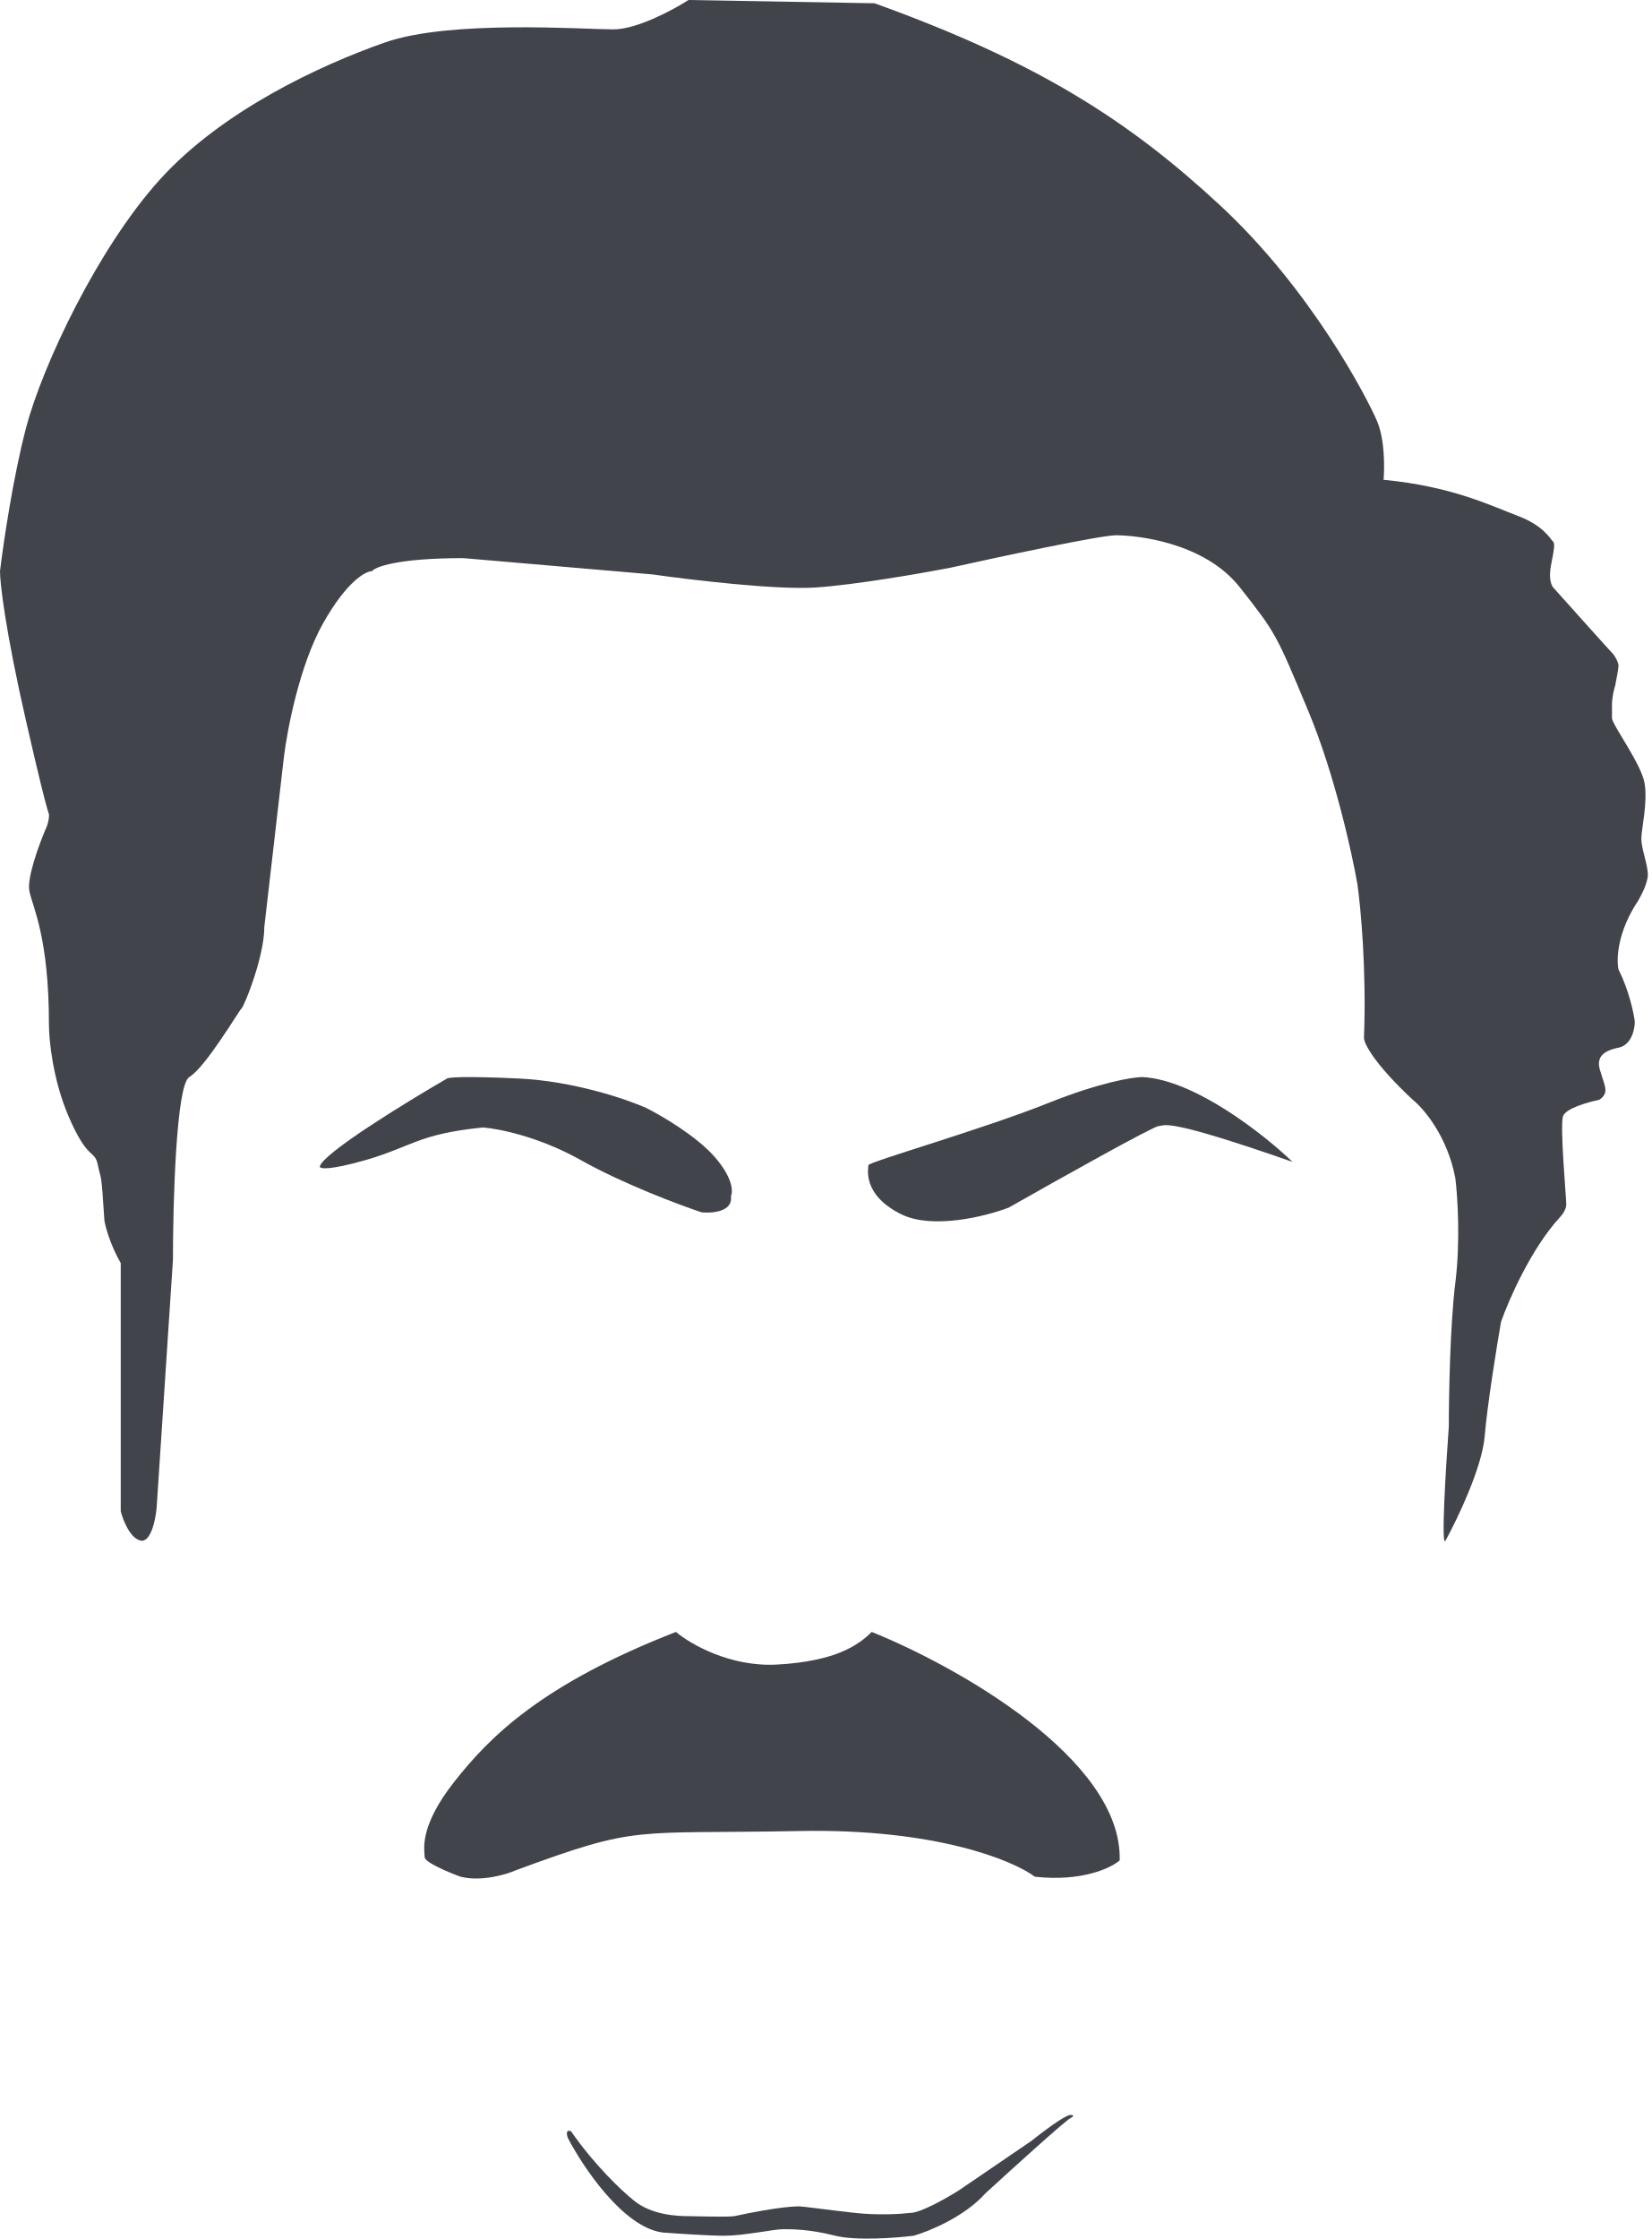
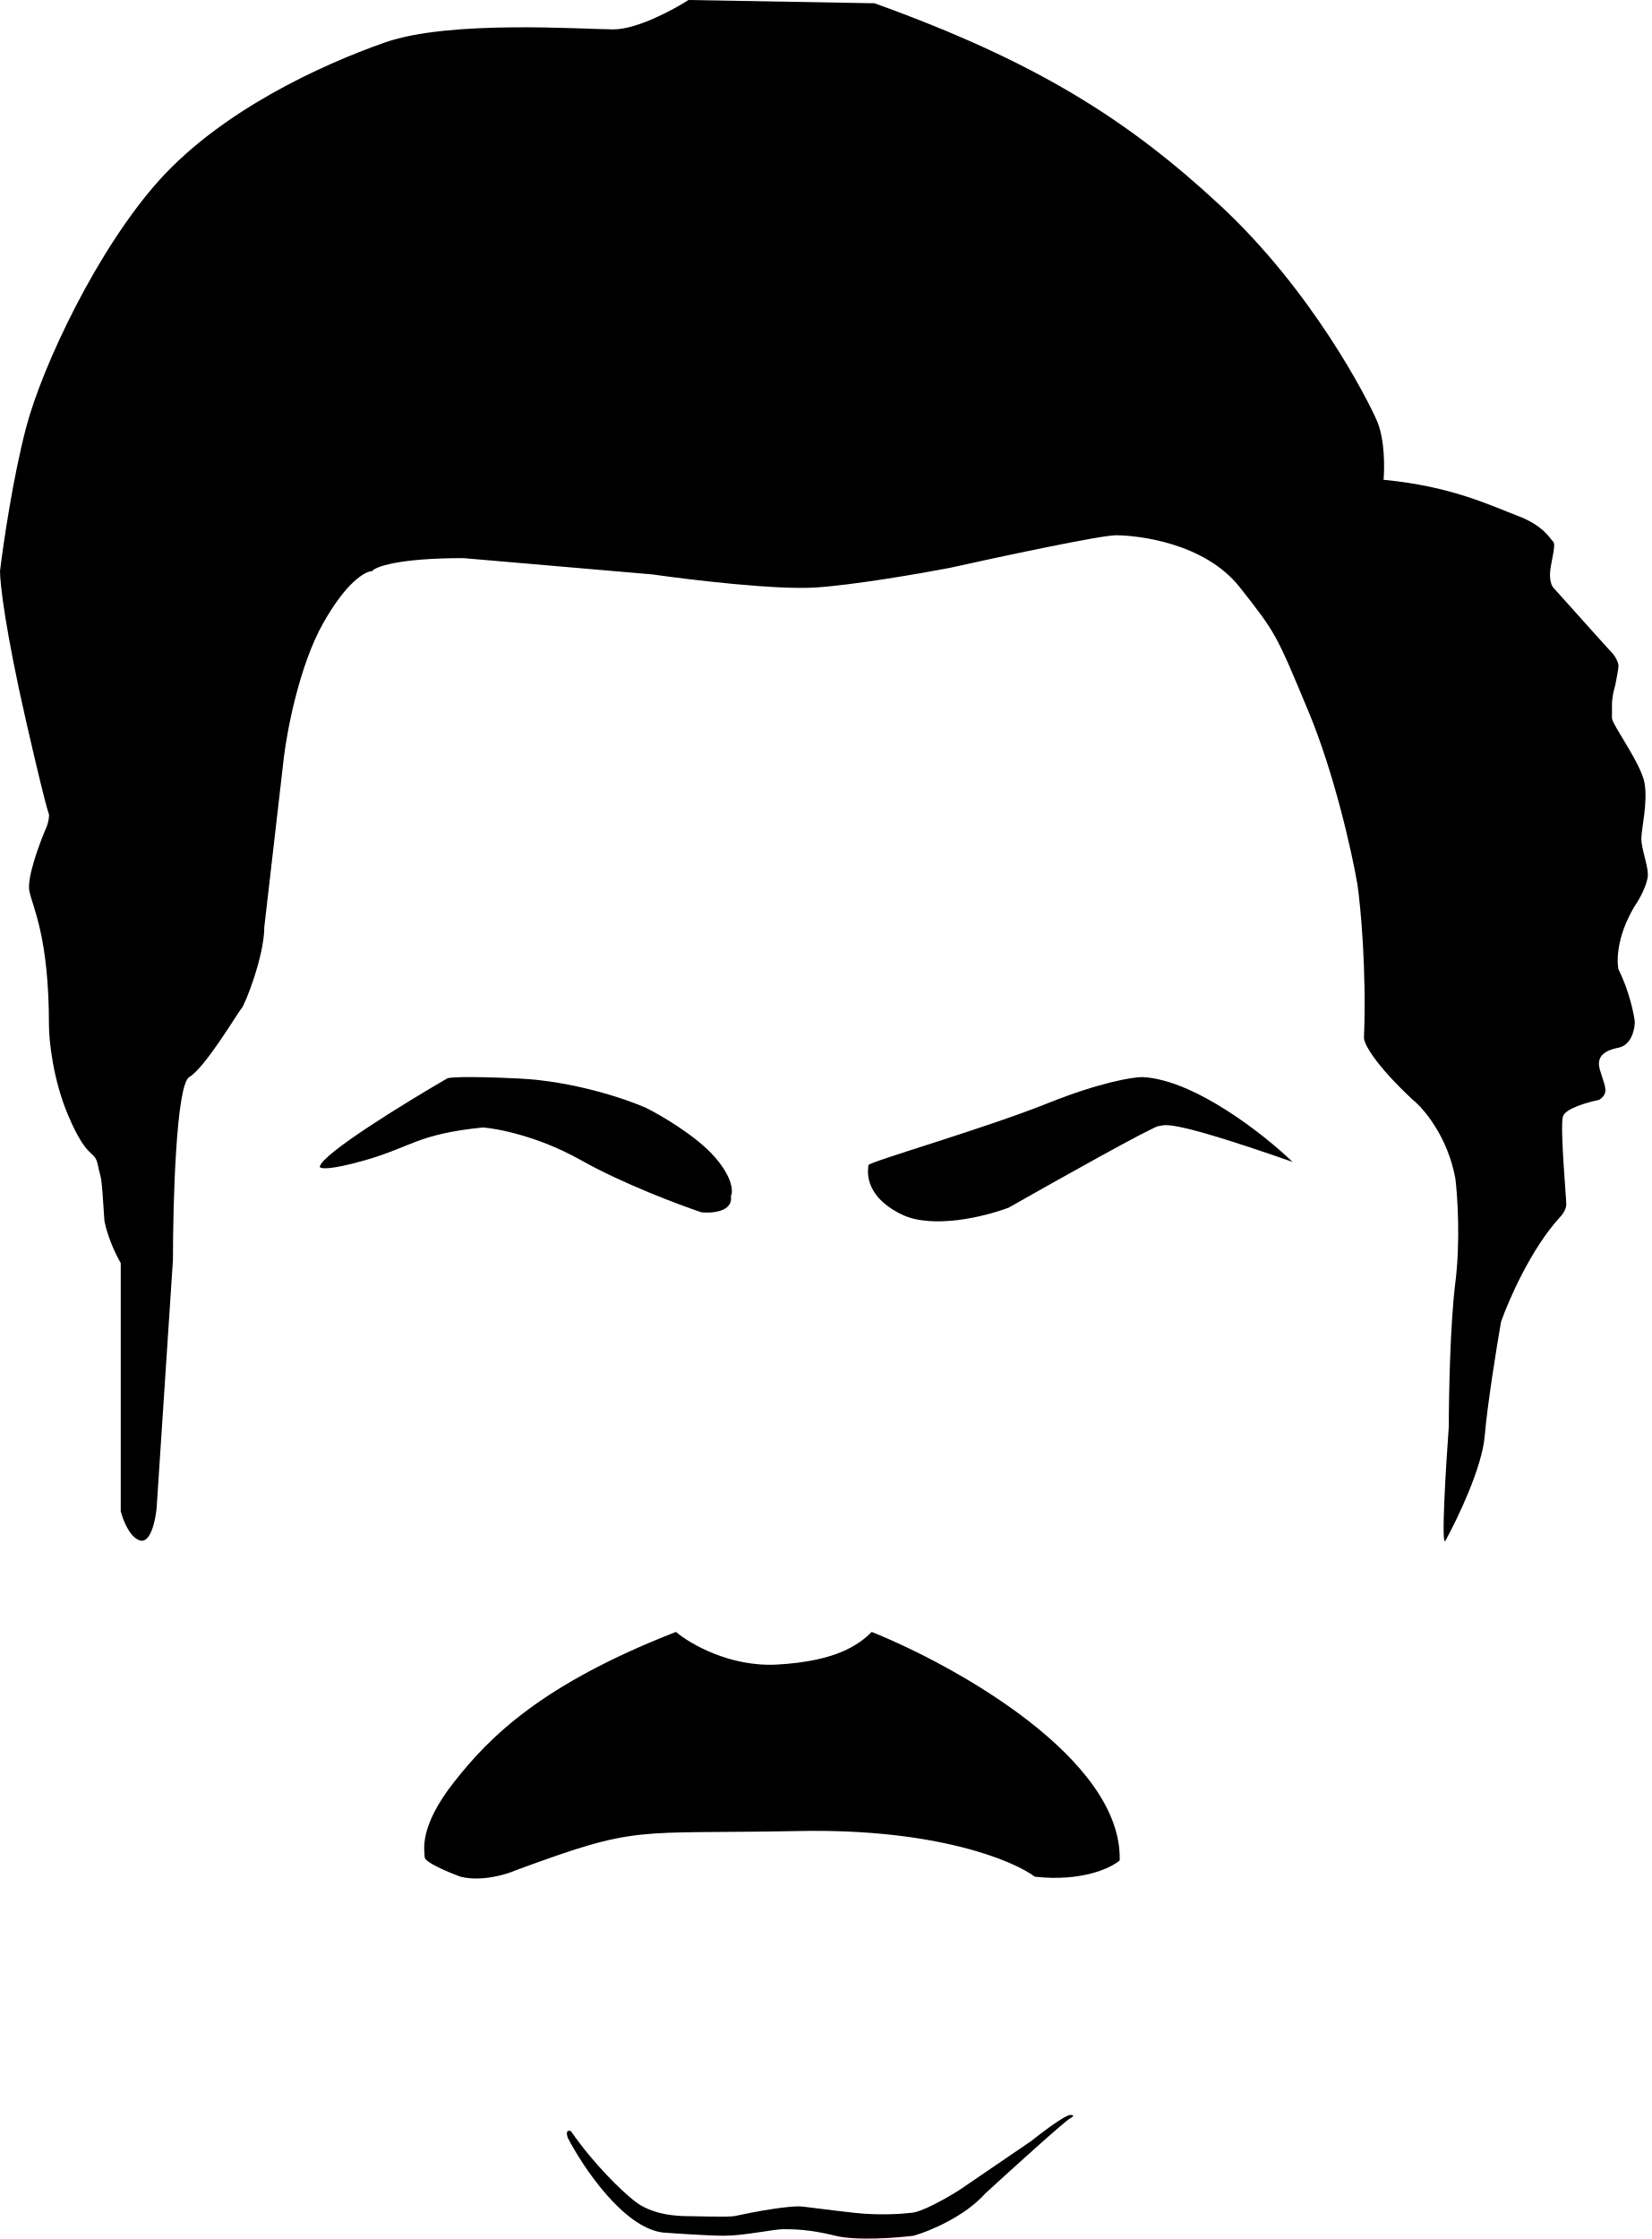
<svg xmlns="http://www.w3.org/2000/svg" width="253" height="343" viewBox="0 0 253 343" fill="none">
-   <path d="M227.5 220C227.1 224.8 223.333 232.667 221.5 236C220.781 237.363 221.534 224.901 222 218.5C222 213.833 222.2 202.9 223 196.5C223.8 190.1 223.333 183.167 223 180.5C221.8 174.1 218.167 169.833 216.5 168.5C210.5 162.9 209 159.833 209 159C209.4 148.6 208.5 139 208 135.5C207.167 130.667 204.5 118.6 200.5 109C195.5 97 195.5 97 190 90C184.5 83 174 82 171 82C168.6 82 153 85.333 145.5 87C141.167 87.833 131 89.6 125 90C119 90.4 105.833 88.833 100 88L71 85.5C61 85.5 57.5 86.833 57 87.5C56 87.5 53.1 89.1 49.5 95.5C45.9 101.9 44 111.833 43.5 116L40.5 142C40.5 146.5 37.5 154 37 154.5C36.5 155 31.5 163.5 29 165C27 166.2 26.5 184.167 26.5 193L24 231C23.833 232.833 23.1 236.4 21.5 236C19.9 235.6 18.833 232.833 18.5 231.5V193.5C16.9 190.7 16.167 188 16 187C15.5 179 15.5 181 15 178.5C14.5 176 13.5 178 10.5 171C8.1 165.4 7.5 159.333 7.5 157C7.5 143.5 5 139 4.5 136.5C4.1 134.5 6 129.333 7 127C7.167 126.667 7.5 125.8 7.5 125C7.5 124 8 128 4 110.5C0.8 96.5 0 89.333 0 87.5C0.5 83.333 2 73.1 4 65.5C6.5 56 15 38 24.5 27.5C34 17 49 10 59 6.5C69 3 89.5 4.5 94 4.5C97.6 4.5 103.167 1.5 105.5 0L134 0.5C159 9.5 173 18.5 187 31.5C201 44.5 209.5 61 211 64.5C212.2 67.3 212.167 71.667 212 73.5C222.5 74.5 228.5 77.5 232.5 79C236.5 80.5 237.5 82.5 238 83C238.5 83.5 237.5 86.5 237.5 88C237.5 89.2 237.833 89.833 238 90C240.833 93.167 246.6 99.6 247 100C247.5 100.5 248 101.5 248 102C248 102.4 247.667 104.167 247.5 105C247.333 105.5 247 106.8 247 108V110C247 111 251.5 117 252 120C252.5 123 251.5 127 251.5 128.5C251.5 130 252.5 132.5 252.5 134C252.5 135.2 251.5 137.167 251 138C247.8 142.8 247.667 147 248 148.5C249.6 151.7 250.333 155.167 250.5 156.5C250.5 157.667 250 160.1 248 160.5C245.5 161 245 162 245 163C245 164 246 166 246 167C246 167.8 245.333 168.333 245 168.5C243.333 168.833 239.9 169.8 239.5 171C239 172.5 240 183.5 240 184.5C240 185.3 239.333 186.167 239 186.5C234.6 191.3 231.167 199.167 230 202.5C229.333 206.333 227.9 215.2 227.5 220Z" fill="#42444B" />
-   <path d="M175.062 165C183.062 165.4 193.729 173.833 198.062 178C178.062 171 178.562 172.5 177.562 172.5C176.763 172.5 161.896 180.833 154.562 185C151.062 186.333 142.863 188.4 138.062 186C132.062 183 133.062 179 133.062 178.5C133.062 178 150.562 173 160.562 169C168.562 165.8 173.562 165 175.062 165Z" fill="#42444B" />
-   <path d="M109.5 177.221C112.3 180.421 112.333 182.554 112 183.221C112.36 185.621 109.15 185.888 107.5 185.721C104 184.554 95.4 181.321 89 177.721C82.6 174.121 76.333 172.888 74 172.721C64 173.721 63 175.721 56 177.721C50.4 179.321 49 179.054 49 178.721C49.4 176.721 62.167 168.888 68.5 165.221C68.667 165.054 71.1 164.821 79.5 165.221C87.9 165.621 96 168.388 99 169.721C101.333 170.888 106.7 174.021 109.5 177.221Z" fill="#42444B" />
-   <path d="M171.571 285C171.971 269.4 146.404 255.167 133.571 250C131.571 252 128.071 254.5 119.071 255C111.871 255.4 105.738 251.833 103.571 250C83.071 258 75.071 266 69.571 273C64.071 280 65.071 283.5 65.071 284.5C65.071 285.3 68.738 286.833 70.571 287.5C73.771 288.3 77.571 287.167 79.071 286.5C98.071 279.5 96.571 281 122.571 280.5C143.371 280.1 155.238 285 158.571 287.5C165.771 288.3 170.238 286.167 171.571 285Z" fill="#42444B" />
-   <path d="M101.5 342C95.5 341.2 89.333 332 87 327.5C86.6 326.3 87.166 326.333 87.5 326.5C91.1 331.7 95.333 335.667 97 337C99.8 339.4 104 339.5 105.5 339.5C106.5 339.5 111.333 339.667 112.5 339.5C119.5 338 122 338 122.5 338C123 338 126.5 338.5 131 339C134.6 339.4 138.167 339.167 139.5 339C141.1 339 145.167 336.667 147 335.5L158 328C159.667 326.667 163.2 324 164 324C164.8 324 164.333 324.333 164 324.5C163.2 324.9 155 332.333 151 336C147.8 339.6 142.333 341.833 140 342.5C137.333 342.833 131.2 343.3 128 342.5C124 341.5 121.5 341.5 120 341.5C118.5 341.5 114 342.5 111 342.5C108.6 342.5 103.667 342.167 101.5 342Z" fill="#42444B" />
+   <path d="M227.5 220C227.1 224.8 223.333 232.667 221.5 236C220.781 237.363 221.534 224.901 222 218.5C222 213.833 222.2 202.9 223 196.5C223.8 190.1 223.333 183.167 223 180.5C221.8 174.1 218.167 169.833 216.5 168.5C210.5 162.9 209 159.833 209 159C209.4 148.6 208.5 139 208 135.5C207.167 130.667 204.5 118.6 200.5 109C195.5 97 195.5 97 190 90C184.5 83 174 82 171 82C168.6 82 153 85.333 145.5 87C141.167 87.833 131 89.6 125 90C119 90.4 105.833 88.833 100 88L71 85.5C61 85.5 57.5 86.833 57 87.5C56 87.5 53.1 89.1 49.5 95.5C45.9 101.9 44 111.833 43.5 116L40.5 142C40.5 146.5 37.5 154 37 154.5C36.5 155 31.5 163.5 29 165C27 166.2 26.5 184.167 26.5 193L24 231C23.833 232.833 23.1 236.4 21.5 236C19.9 235.6 18.833 232.833 18.5 231.5V193.5C16.9 190.7 16.167 188 16 187C15.5 179 15.5 181 15 178.5C14.5 176 13.5 178 10.5 171C8.1 165.4 7.5 159.333 7.5 157C7.5 143.5 5 139 4.5 136.5C4.1 134.5 6 129.333 7 127C7.167 126.667 7.5 125.8 7.5 125C7.5 124 8 128 4 110.5C0.8 96.5 0 89.333 0 87.5C0.5 83.333 2 73.1 4 65.5C6.5 56 15 38 24.5 27.5C34 17 49 10 59 6.5C69 3 89.5 4.5 94 4.5C97.6 4.5 103.167 1.5 105.5 0L134 0.5C159 9.5 173 18.5 187 31.5C201 44.5 209.5 61 211 64.5C212.2 67.3 212.167 71.667 212 73.5C222.5 74.5 228.5 77.5 232.5 79C236.5 80.5 237.5 82.5 238 83C238.5 83.5 237.5 86.5 237.5 88C237.5 89.2 237.833 89.833 238 90C240.833 93.167 246.6 99.6 247 100C247.5 100.5 248 101.5 248 102C248 102.4 247.667 104.167 247.5 105C247.333 105.5 247 106.8 247 108V110C247 111 251.5 117 252 120C252.5 123 251.5 127 251.5 128.5C251.5 130 252.5 132.5 252.5 134C252.5 135.2 251.5 137.167 251 138C247.8 142.8 247.667 147 248 148.5C249.6 151.7 250.333 155.167 250.5 156.5C250.5 157.667 250 160.1 248 160.5C245.5 161 245 162 245 163C245 164 246 166 246 167C246 167.8 245.333 168.333 245 168.5C243.333 168.833 239.9 169.8 239.5 171C239 172.5 240 183.5 240 184.5C240 185.3 239.333 186.167 239 186.5C234.6 191.3 231.167 199.167 230 202.5C229.333 206.333 227.9 215.2 227.5 220Z" fill="black" />
+   <path d="M175.062 165C183.062 165.4 193.729 173.833 198.062 178C178.062 171 178.562 172.5 177.562 172.5C176.763 172.5 161.896 180.833 154.562 185C151.062 186.333 142.863 188.4 138.062 186C132.062 183 133.062 179 133.062 178.5C133.062 178 150.562 173 160.562 169C168.562 165.8 173.562 165 175.062 165Z" fill="black" />
+   <path d="M109.5 177.221C112.3 180.421 112.333 182.554 112 183.221C112.36 185.621 109.15 185.888 107.5 185.721C104 184.554 95.4 181.321 89 177.721C82.6 174.121 76.333 172.888 74 172.721C64 173.721 63 175.721 56 177.721C50.4 179.321 49 179.054 49 178.721C49.4 176.721 62.167 168.888 68.5 165.221C68.667 165.054 71.1 164.821 79.5 165.221C87.9 165.621 96 168.388 99 169.721C101.333 170.888 106.7 174.021 109.5 177.221Z" fill="black" />
+   <path d="M171.571 285C171.971 269.4 146.404 255.167 133.571 250C131.571 252 128.071 254.5 119.071 255C111.871 255.4 105.738 251.833 103.571 250C83.071 258 75.071 266 69.571 273C64.071 280 65.071 283.5 65.071 284.5C65.071 285.3 68.738 286.833 70.571 287.5C73.771 288.3 77.571 287.167 79.071 286.5C98.071 279.5 96.571 281 122.571 280.5C143.371 280.1 155.238 285 158.571 287.5C165.771 288.3 170.238 286.167 171.571 285Z" fill="black" />
+   <path d="M101.5 342C95.5 341.2 89.333 332 87 327.5C86.6 326.3 87.166 326.333 87.5 326.5C91.1 331.7 95.333 335.667 97 337C99.8 339.4 104 339.5 105.5 339.5C106.5 339.5 111.333 339.667 112.5 339.5C119.5 338 122 338 122.5 338C123 338 126.5 338.5 131 339C134.6 339.4 138.167 339.167 139.5 339C141.1 339 145.167 336.667 147 335.5L158 328C159.667 326.667 163.2 324 164 324C164.8 324 164.333 324.333 164 324.5C163.2 324.9 155 332.333 151 336C147.8 339.6 142.333 341.833 140 342.5C137.333 342.833 131.2 343.3 128 342.5C124 341.5 121.5 341.5 120 341.5C118.5 341.5 114 342.5 111 342.5C108.6 342.5 103.667 342.167 101.5 342Z" fill="black" />
</svg>
